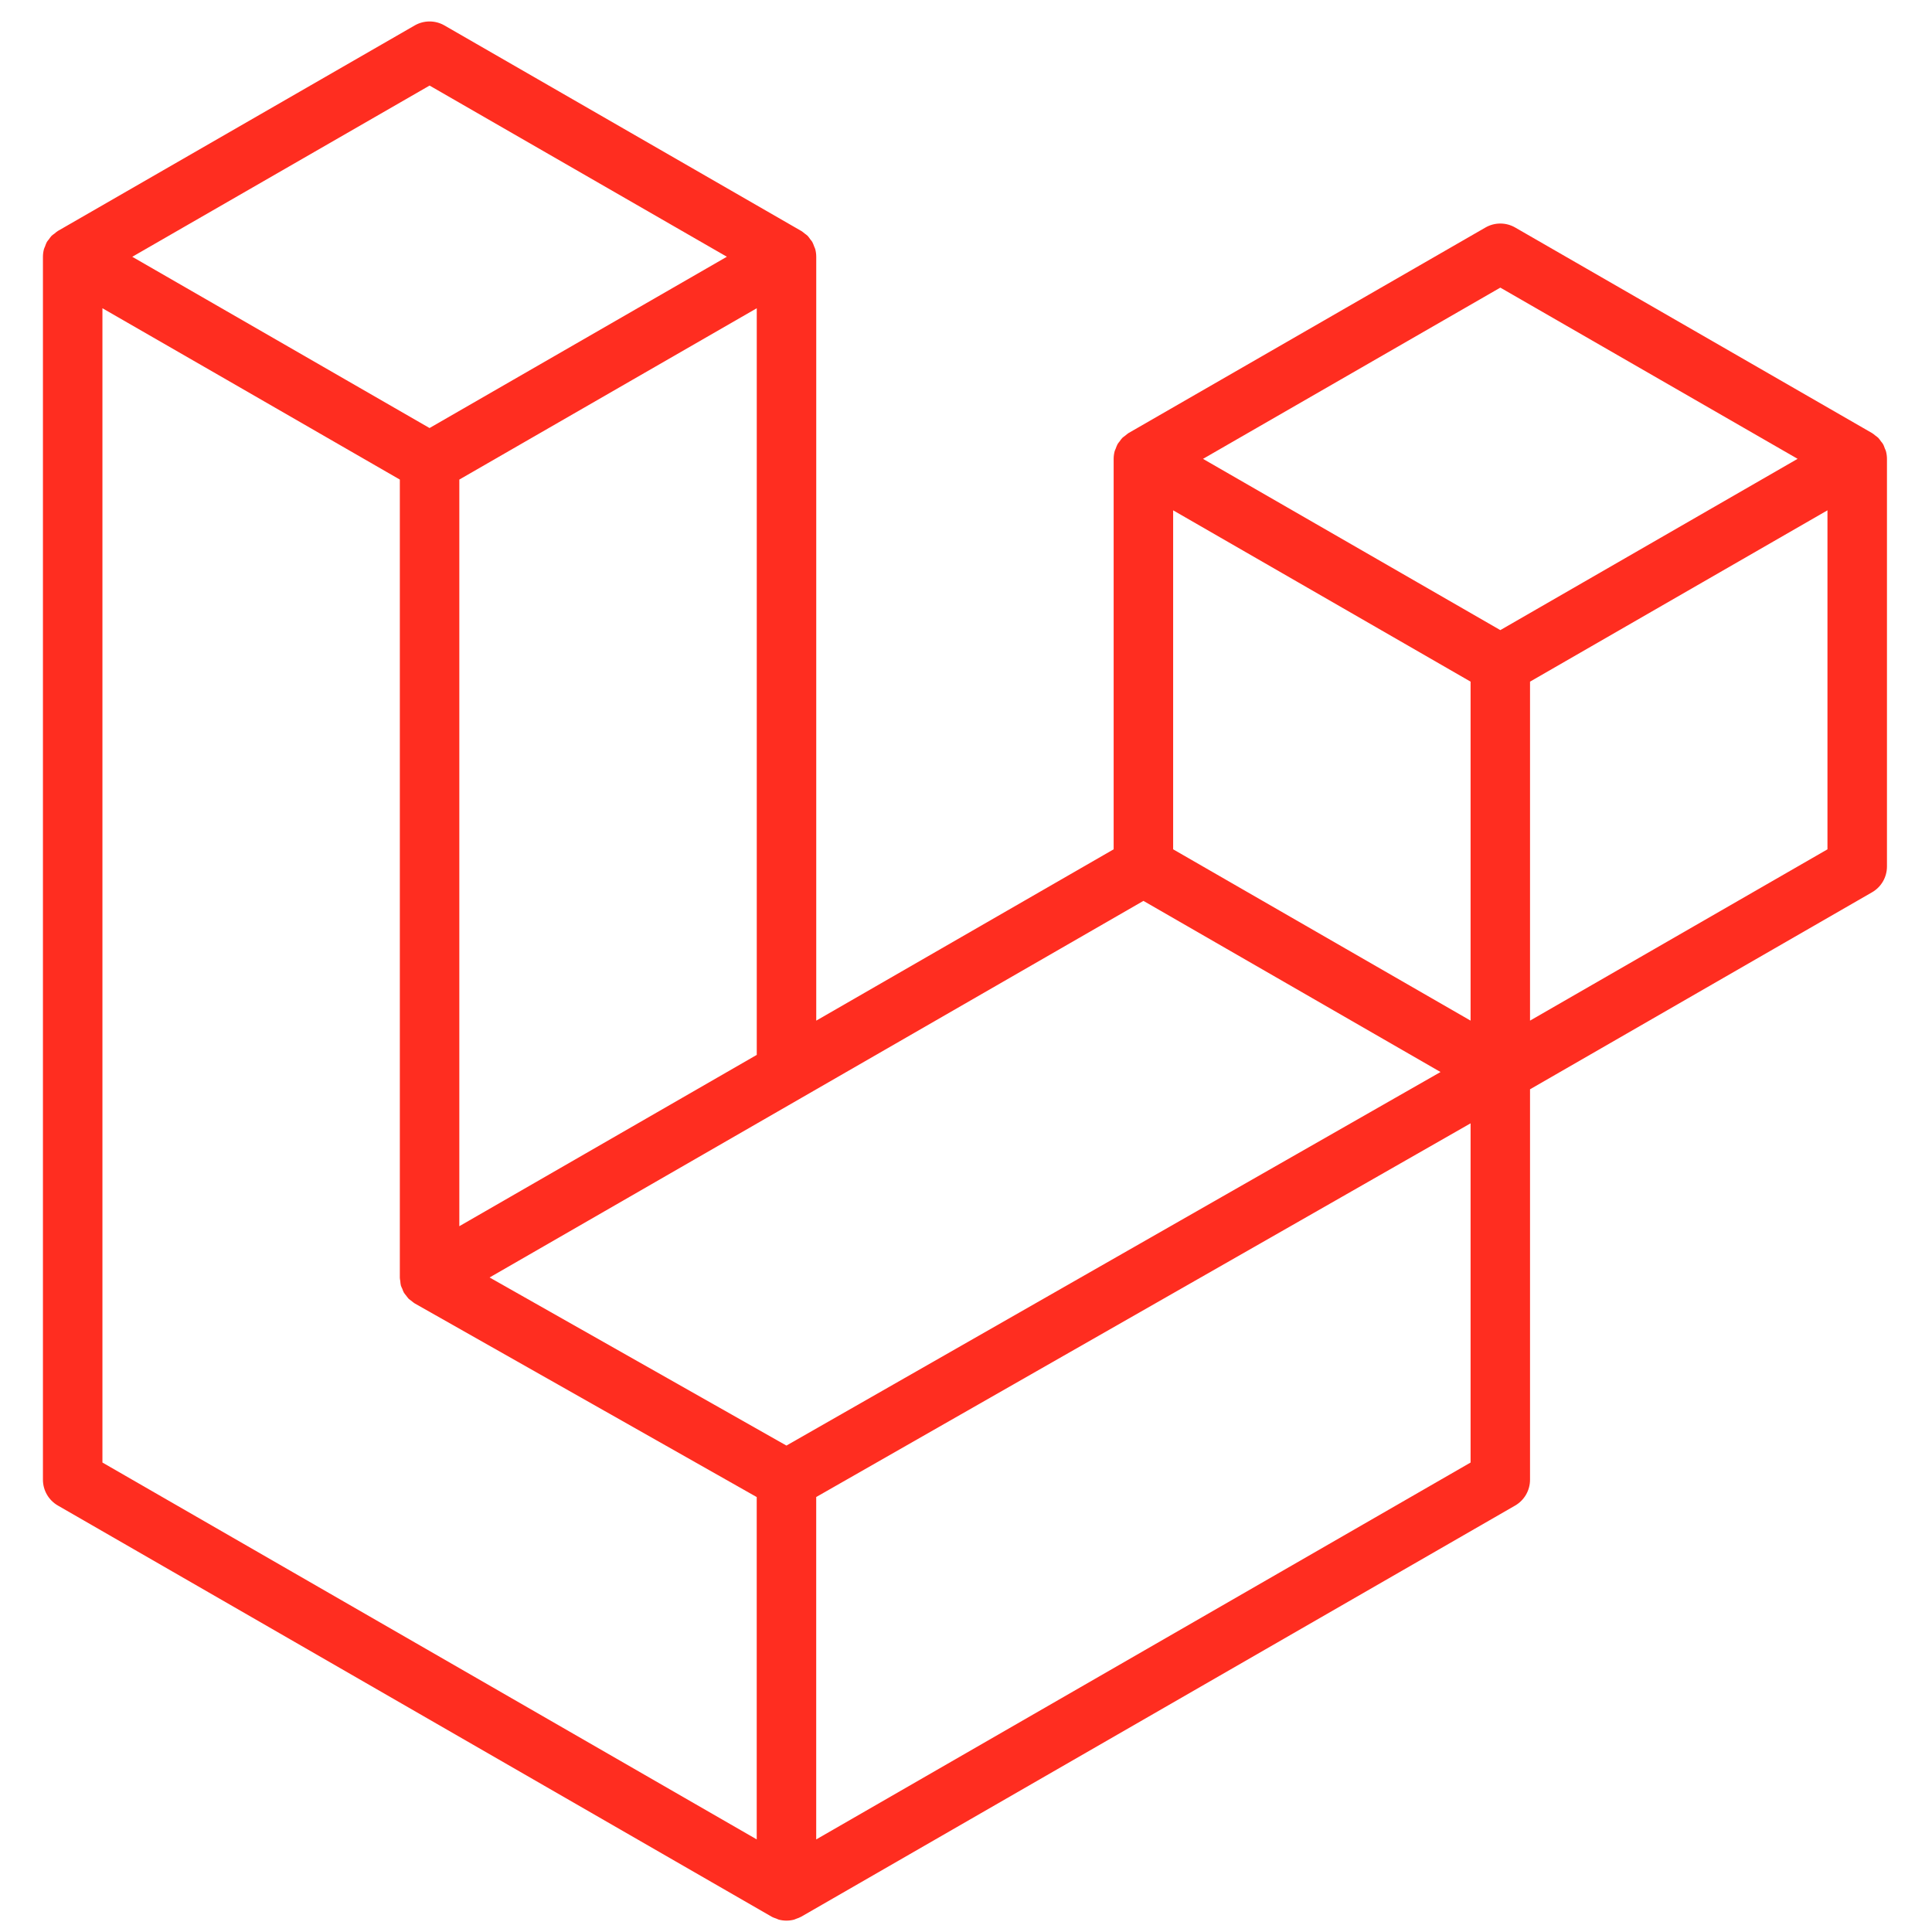
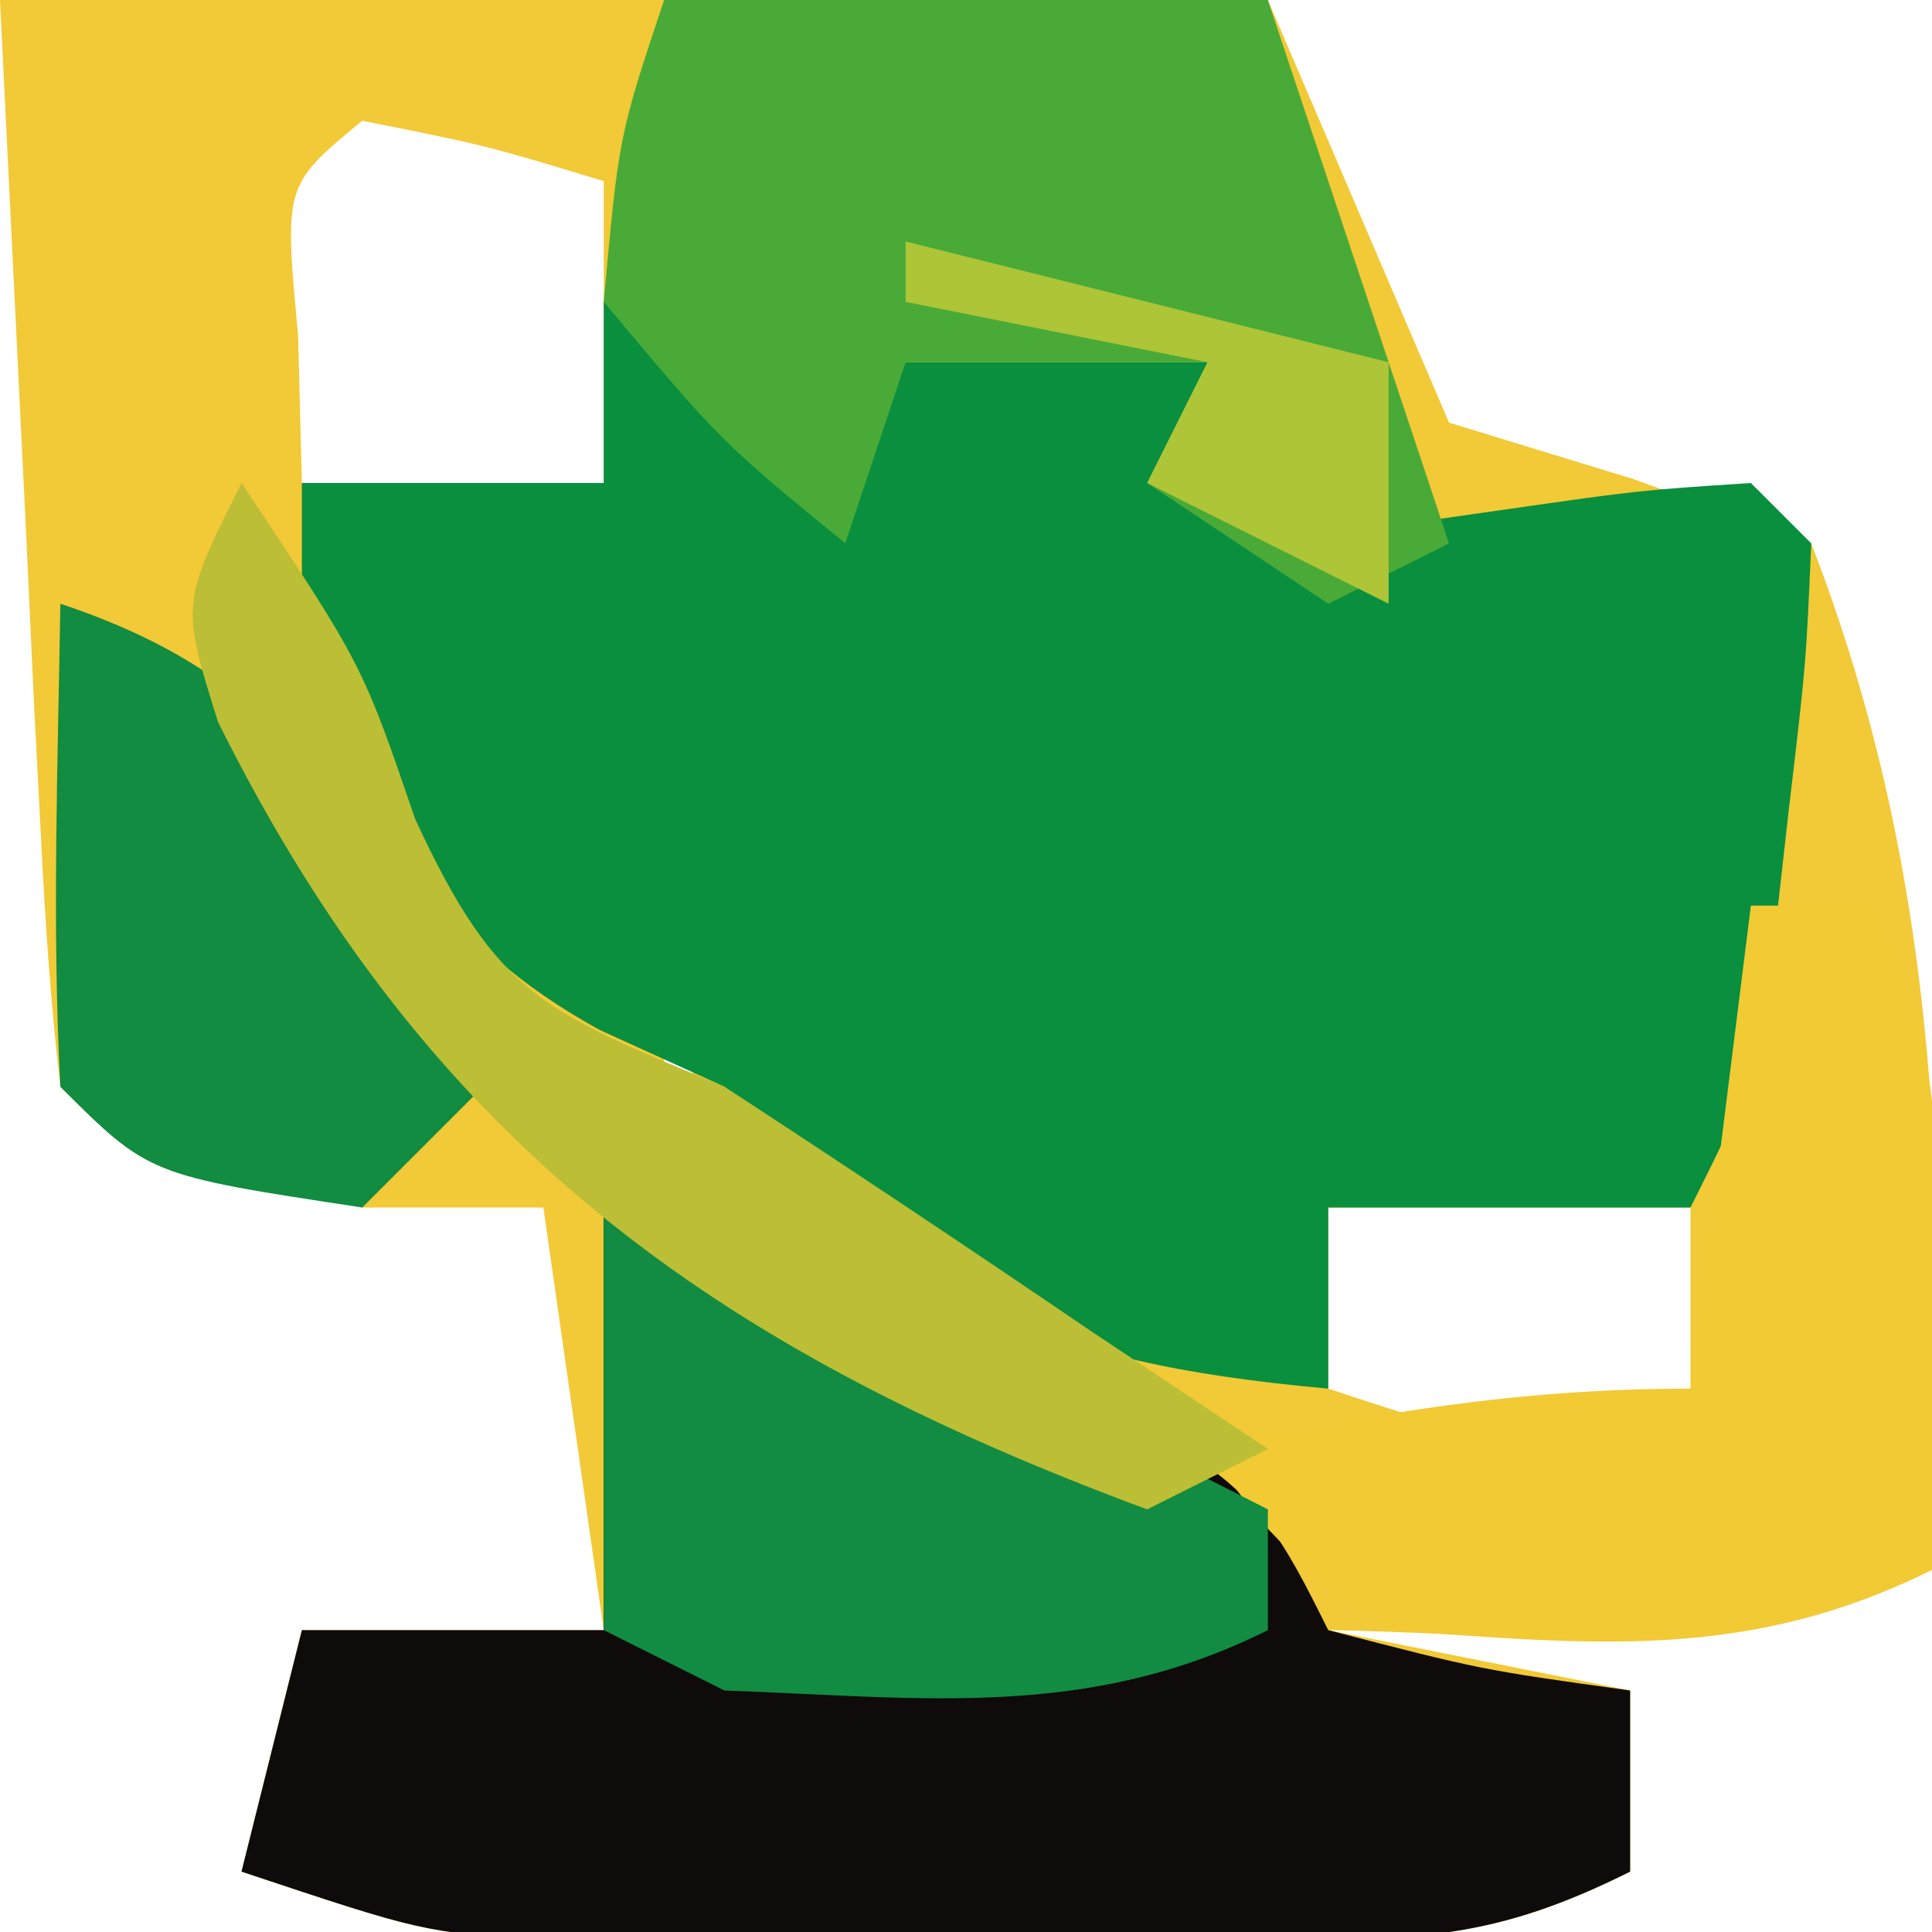
- <svg xmlns="http://www.w3.org/2000/svg" width="166" height="166" viewBox="0 0 166 166" fill="none">
-   <path fill-rule="evenodd" clip-rule="evenodd" d="M162.041 38.759C162.099 38.977 162.129 39.201 162.13 39.426V74.452C162.13 74.902 162.011 75.344 161.786 75.733C161.561 76.122 161.237 76.444 160.847 76.668L131.462 93.594V127.141C131.462 128.054 130.977 128.897 130.186 129.357L68.847 164.683C68.707 164.763 68.554 164.814 68.401 164.868C68.343 164.887 68.289 164.922 68.228 164.938C67.8 165.051 67.349 165.051 66.92 164.938C66.85 164.919 66.786 164.881 66.719 164.855C66.579 164.804 66.432 164.76 66.298 164.683L4.972 129.357C4.583 129.133 4.259 128.81 4.034 128.421C3.808 128.032 3.69 127.591 3.689 127.141L3.689 22.063C3.689 21.834 3.721 21.61 3.779 21.393C3.798 21.32 3.843 21.253 3.868 21.179C3.916 21.045 3.961 20.908 4.031 20.783C4.079 20.7 4.149 20.633 4.206 20.557C4.28 20.454 4.347 20.349 4.433 20.26C4.506 20.186 4.602 20.132 4.685 20.068C4.778 19.992 4.861 19.909 4.966 19.848L35.633 2.185C36.022 1.961 36.462 1.844 36.91 1.844C37.358 1.844 37.798 1.961 38.186 2.185L68.851 19.848H68.857C68.959 19.912 69.045 19.992 69.138 20.065C69.221 20.129 69.313 20.186 69.387 20.257C69.476 20.349 69.54 20.454 69.616 20.557C69.671 20.633 69.744 20.7 69.789 20.783C69.862 20.911 69.904 21.045 69.955 21.179C69.98 21.253 70.025 21.32 70.044 21.396C70.103 21.614 70.133 21.838 70.133 22.063V87.694L95.686 72.974V39.423C95.686 39.2 95.718 38.973 95.775 38.759C95.798 38.683 95.839 38.615 95.865 38.542C95.916 38.408 95.96 38.271 96.031 38.146C96.079 38.063 96.149 37.996 96.203 37.92C96.279 37.818 96.343 37.712 96.433 37.623C96.506 37.549 96.599 37.495 96.681 37.431C96.777 37.355 96.86 37.272 96.962 37.211L127.633 19.548C128.021 19.324 128.461 19.206 128.91 19.206C129.358 19.206 129.798 19.324 130.186 19.548L160.85 37.211C160.959 37.275 161.042 37.355 161.137 37.428C161.217 37.492 161.31 37.549 161.383 37.62C161.473 37.712 161.536 37.818 161.613 37.92C161.67 37.996 161.741 38.063 161.785 38.146C161.859 38.271 161.9 38.408 161.951 38.542C161.98 38.615 162.021 38.683 162.041 38.759ZM157.018 72.974V43.848L146.287 50.028L131.462 58.568V87.694L157.021 72.974H157.018ZM126.354 125.663V96.518L111.771 104.85L70.13 128.626V158.046L126.354 125.663ZM8.801 26.485V125.663L65.018 158.043V128.629L35.649 112L35.64 111.994L35.627 111.988C35.528 111.93 35.445 111.847 35.353 111.777C35.273 111.713 35.18 111.662 35.11 111.592L35.104 111.582C35.021 111.502 34.963 111.403 34.893 111.314C34.829 111.228 34.753 111.154 34.702 111.065L34.699 111.055C34.641 110.96 34.606 110.845 34.565 110.736C34.523 110.64 34.469 110.551 34.443 110.449C34.411 110.328 34.405 110.197 34.392 110.072C34.379 109.976 34.354 109.881 34.354 109.785V109.778V41.205L19.532 32.662L8.801 26.485ZM36.913 7.35L11.364 22.063L36.907 36.777L62.453 22.06L36.907 7.35H36.913ZM50.2 99.174L65.022 90.637V26.485L54.291 32.665L39.466 41.205V105.357L50.2 99.174ZM128.91 24.713L103.363 39.426L128.91 54.14L154.453 39.423L128.91 24.713ZM126.354 58.568L111.529 50.028L100.798 43.848V72.974L115.619 81.511L126.354 87.694V58.568ZM67.571 124.205L105.042 102.803L123.772 92.109L98.245 77.405L68.854 94.334L42.066 109.762L67.571 124.205Z" fill="#FF2D20" />
+ <svg xmlns="http://www.w3.org/2000/svg" version="1.1" width="32" height="32">
+   <path d="M0 0 C6.93 0 13.86 0 21 0 C21.99 2.31 22.98 4.62 24 7 C25.516 7.464 25.516 7.464 27.062 7.938 C28.032 8.288 29.001 8.639 30 9 C32.178 14.642 32.25 20.007 32 26 C28.785 27.607 25.564 27.057 22 27 C23.65 27.33 25.3 27.66 27 28 C27 28.99 27 29.98 27 31 C24.737 32.131 23.482 32.129 20.973 32.133 C20.181 32.134 19.388 32.135 18.572 32.137 C17.744 32.133 16.916 32.129 16.062 32.125 C15.238 32.129 14.414 32.133 13.564 32.137 C12.771 32.135 11.978 32.134 11.16 32.133 C10.434 32.132 9.709 32.131 8.961 32.129 C7 32 7 32 4 31 C4.33 29.68 4.66 28.36 5 27 C6.65 27 8.3 27 10 27 C9.67 24.69 9.34 22.38 9 20 C8.01 20 7.02 20 6 20 C2.222 19.222 2.222 19.222 1 18 C0.844 16.66 0.75 15.312 0.684 13.965 C0.645 13.236 0.607 12.508 0.568 11.758 C0.525 10.827 0.482 9.896 0.438 8.938 C0.293 5.988 0.149 3.039 0 0 Z M6 2 C4.704 3.066 4.704 3.066 4.938 5.562 C4.958 6.367 4.979 7.171 5 8 C6.65 8 8.3 8 10 8 C10 6.35 10 4.7 10 3 C8.054 2.409 8.054 2.409 6 2 Z M11 16 C11 16.66 11 17.32 11 18 C11.66 17.67 12.32 17.34 13 17 C12.34 16.67 11.68 16.34 11 16 Z M22 20 C22 20.99 22 21.98 22 23 C25.049 24.011 25.049 24.011 28 23 C28 22.01 28 21.02 28 20 C26.02 20 24.04 20 22 20 Z " fill="#F2C936" transform="translate(0,0)" />
+   <path d="M0 0 C3 1 3 1 4 3 C4.33 2.34 4.66 1.68 5 1 C6.65 1 8.3 1 10 1 C10.33 1.99 10.66 2.98 11 4 C12.949 3.722 12.949 3.722 14.938 3.438 C17.152 3.121 17.152 3.121 19 3 C19.33 3.33 19.66 3.66 20 4 C19.914 5.996 19.914 5.996 19.625 8.438 C19.535 9.241 19.445 10.044 19.352 10.871 C19 13 19 13 18 15 C16.02 15 14.04 15 12 15 C12 15.99 12 16.98 12 18 C7.142 17.558 5.247 16.571 2 13 C1.319 12.691 0.639 12.381 -0.062 12.062 C-2.775 10.575 -3.663 8.741 -5 6 C-5 5.01 -5 4.02 -5 3 C-3.35 3 -1.7 3 0 3 C0 2.01 0 1.02 0 0 Z " fill="#098F3E" transform="translate(10,5)" />
+   <path d="M0 0 C10.509 4.018 10.509 4.018 12 7 C14.527 7.656 14.527 7.656 17 8 C17 8.99 17 9.98 17 11 C14.737 12.131 13.482 12.129 10.973 12.133 C10.181 12.134 9.388 12.135 8.572 12.137 C7.744 12.133 6.916 12.129 6.062 12.125 C5.238 12.129 4.414 12.133 3.564 12.137 C2.771 12.135 1.978 12.134 1.16 12.133 C0.072 12.131 0.072 12.131 -1.039 12.129 C-3 12 -3 12 -6 11 C-5.67 9.68 -5.34 8.36 -5 7 C-3.35 7 -1.7 7 0 7 C0 4.69 0 2.38 0 0 Z " fill="#0E0B0A" transform="translate(10,20)" />
+   <path d="M0 0 C3.3 0 6.6 0 10 0 C10.99 2.97 11.98 5.94 13 9 C12.01 9.495 12.01 9.495 11 10 C10.01 9.34 9.02 8.68 8 8 C8.33 7.34 8.66 6.68 9 6 C7.35 6 5.7 6 4 6 C3.67 6.99 3.34 7.98 3 9 C0.938 7.312 0.938 7.312 -1 5 C-0.75 2.25 -0.75 2.25 0 0 Z " fill="#4AAA37" transform="translate(11,0)" />
+   <path d="M0 0 C0.66 0 1.32 0 2 0 C3.203 2.405 3.101 3.95 3.062 6.625 C3.053 7.442 3.044 8.26 3.035 9.102 C3.024 9.728 3.012 10.355 3 11 C-0.05 12.525 -2.642 12.236 -6 12 C-7.938 10.5 -7.938 10.5 -9 9 C-6.237 8.403 -3.84 8 -1 8 C-0.67 5.36 -0.34 2.72 0 0 Z " fill="#F1CA34" transform="translate(29,15)" />
+   <path d="M0 0 C3.791 1.45 7.387 3.152 11 5 C11 5.66 11 6.32 11 7 C8.014 8.493 5.291 8.118 2 8 C1.34 7.67 0.68 7.34 0 7 C0 4.69 0 2.38 0 0 Z " fill="#118C42" transform="translate(10,20)" />
+   <path d="M0 0 C4.392 1.464 4.879 3.978 7 8 C6.34 8.66 5.68 9.32 5 10 C1.464 9.464 1.464 9.464 0 8 C-0.141 5.329 -0.042 2.676 0 0 Z " fill="#118C40" transform="translate(1,10)" />
+   <path d="M0 0 C2 3 2 3 2.875 5.562 C4.247 8.536 5.042 8.767 8 10 C10.013 11.314 12.013 12.647 14 14 C14.99 14.66 15.98 15.32 17 16 C16.34 16.33 15.68 16.66 15 17 C7.76 14.319 3.046 10.874 -0.391 3.953 C-1 2 -1 2 0 0 Z " fill="#BCBE36" transform="translate(4,8)" />
+   <path d="M0 0 C2.64 0.66 5.28 1.32 8 2 C8 3.32 8 4.64 8 6 C6.68 5.34 5.36 4.68 4 4 C4.33 3.34 4.66 2.68 5 2 C3.35 1.67 1.7 1.34 0 1 C0 0.67 0 0.34 0 0 Z " fill="#AEC537" transform="translate(15,4)" />
</svg>
